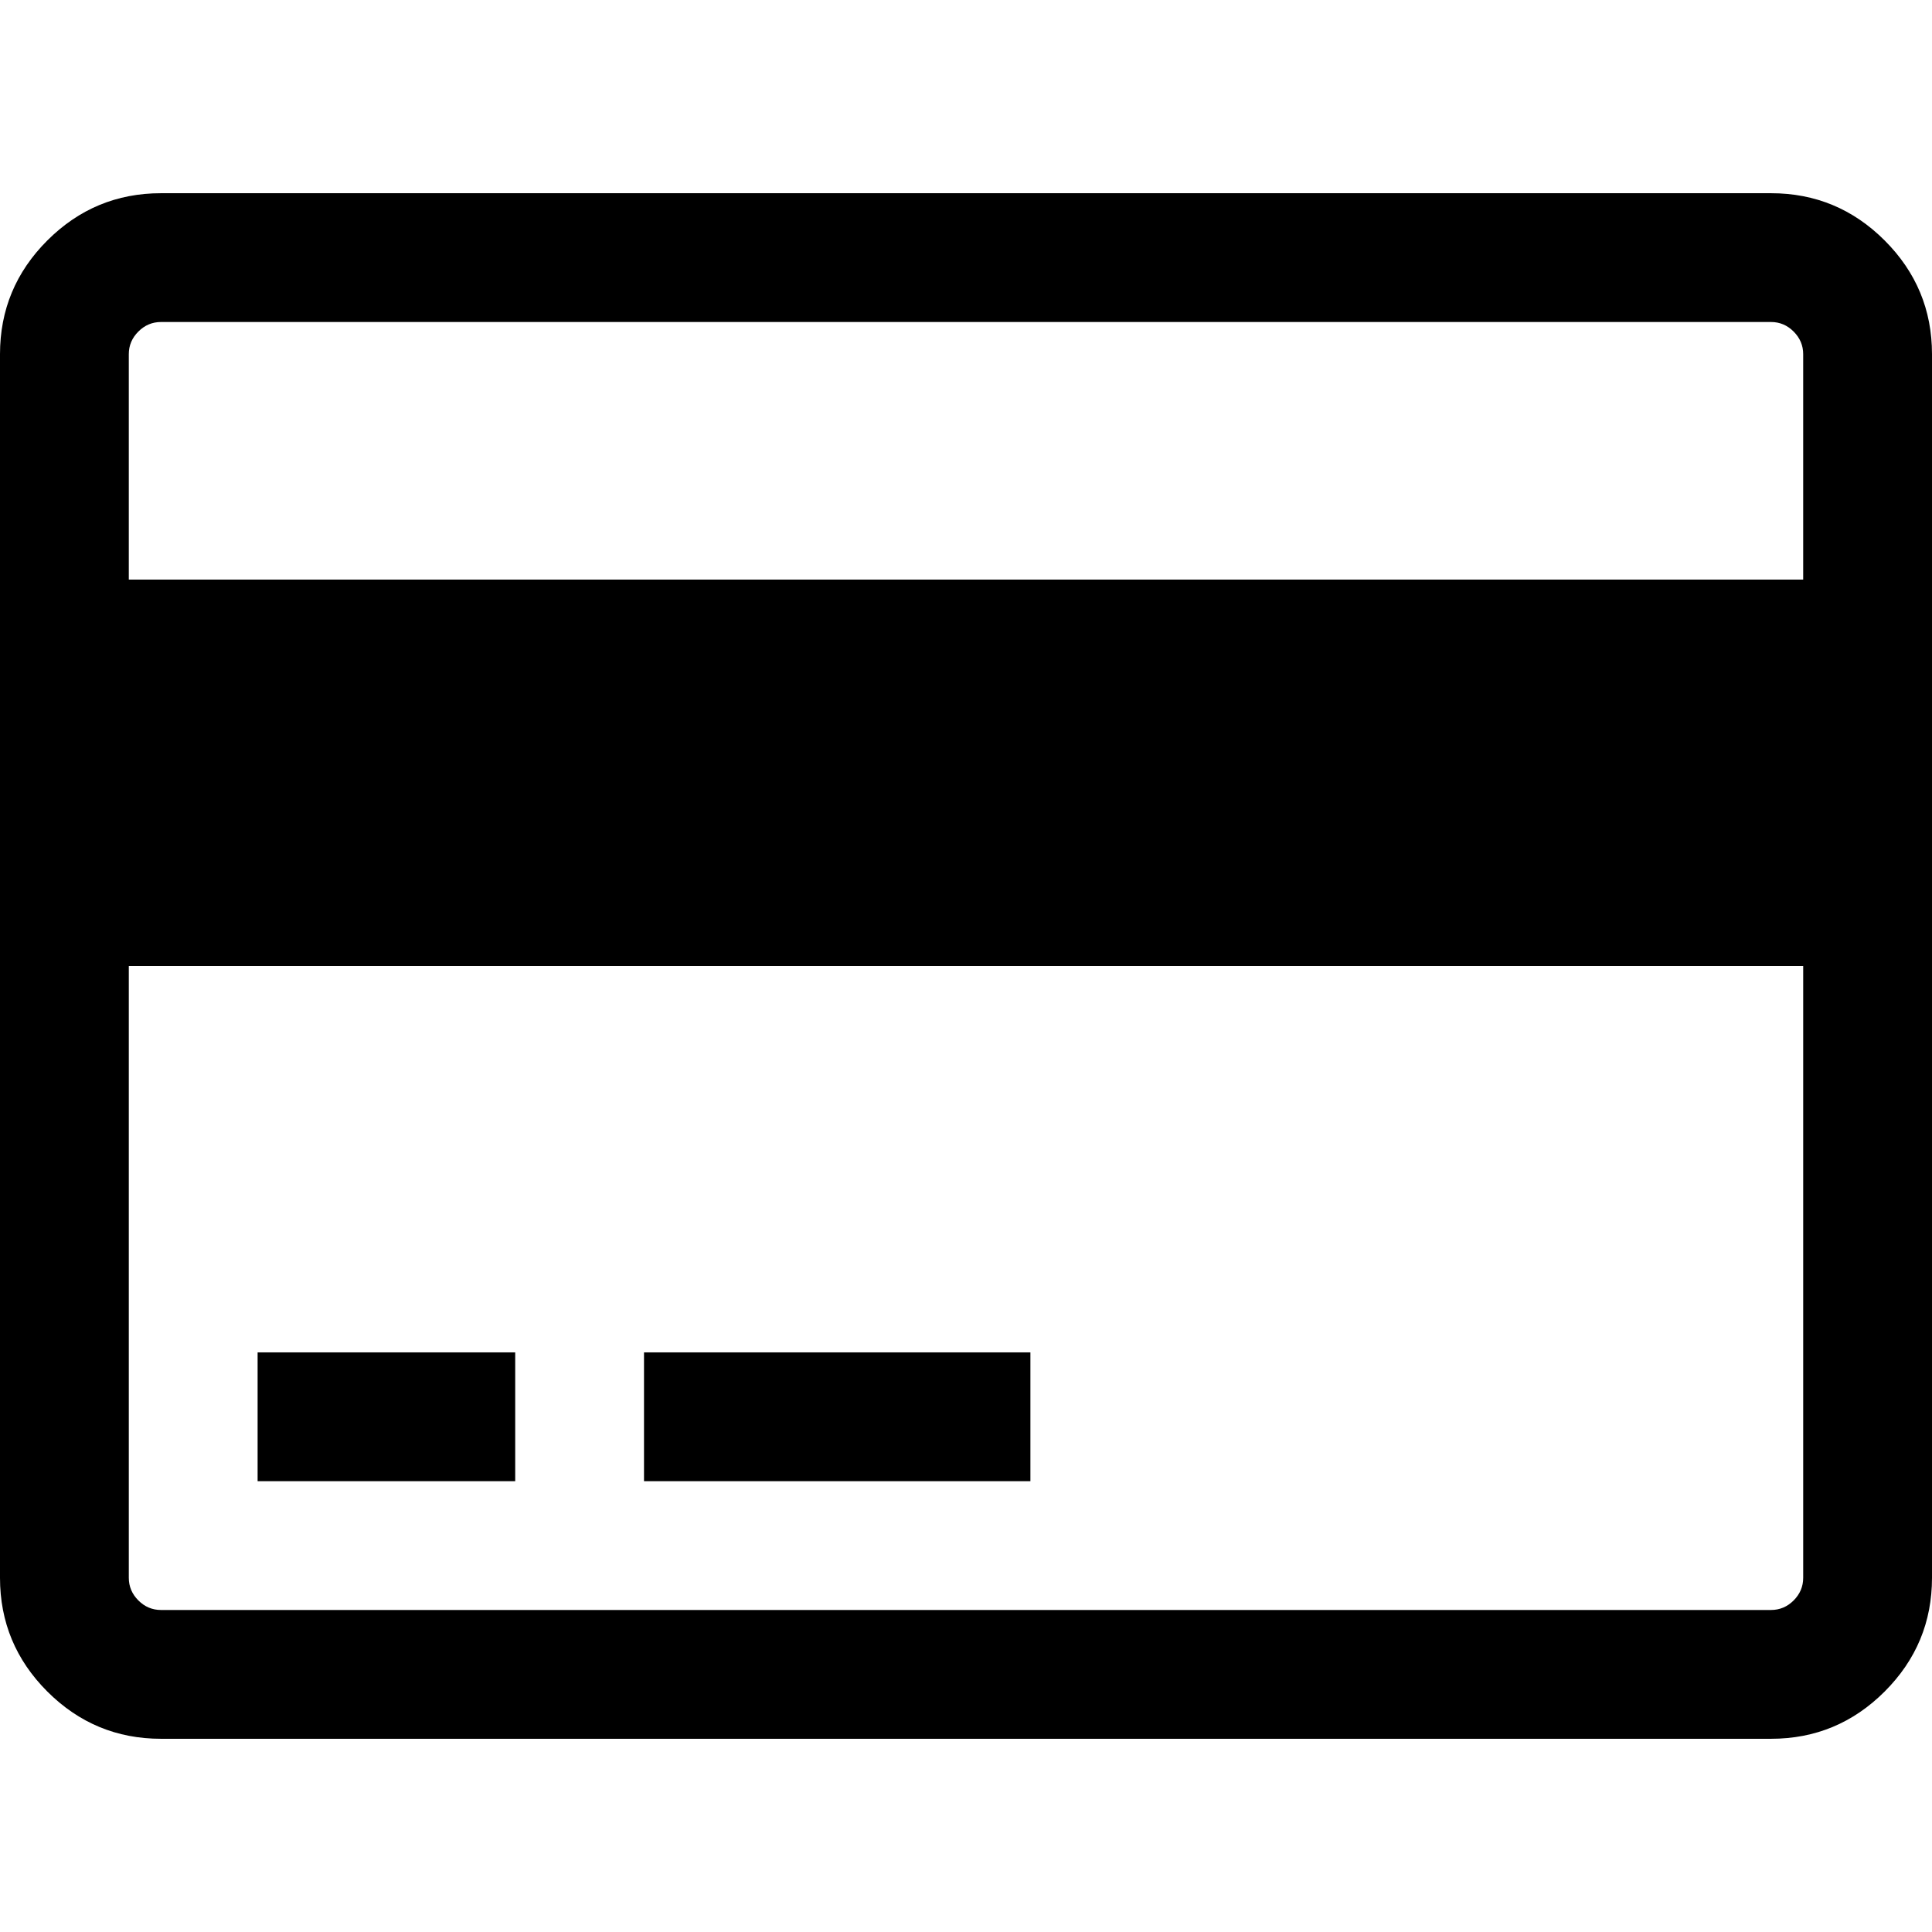
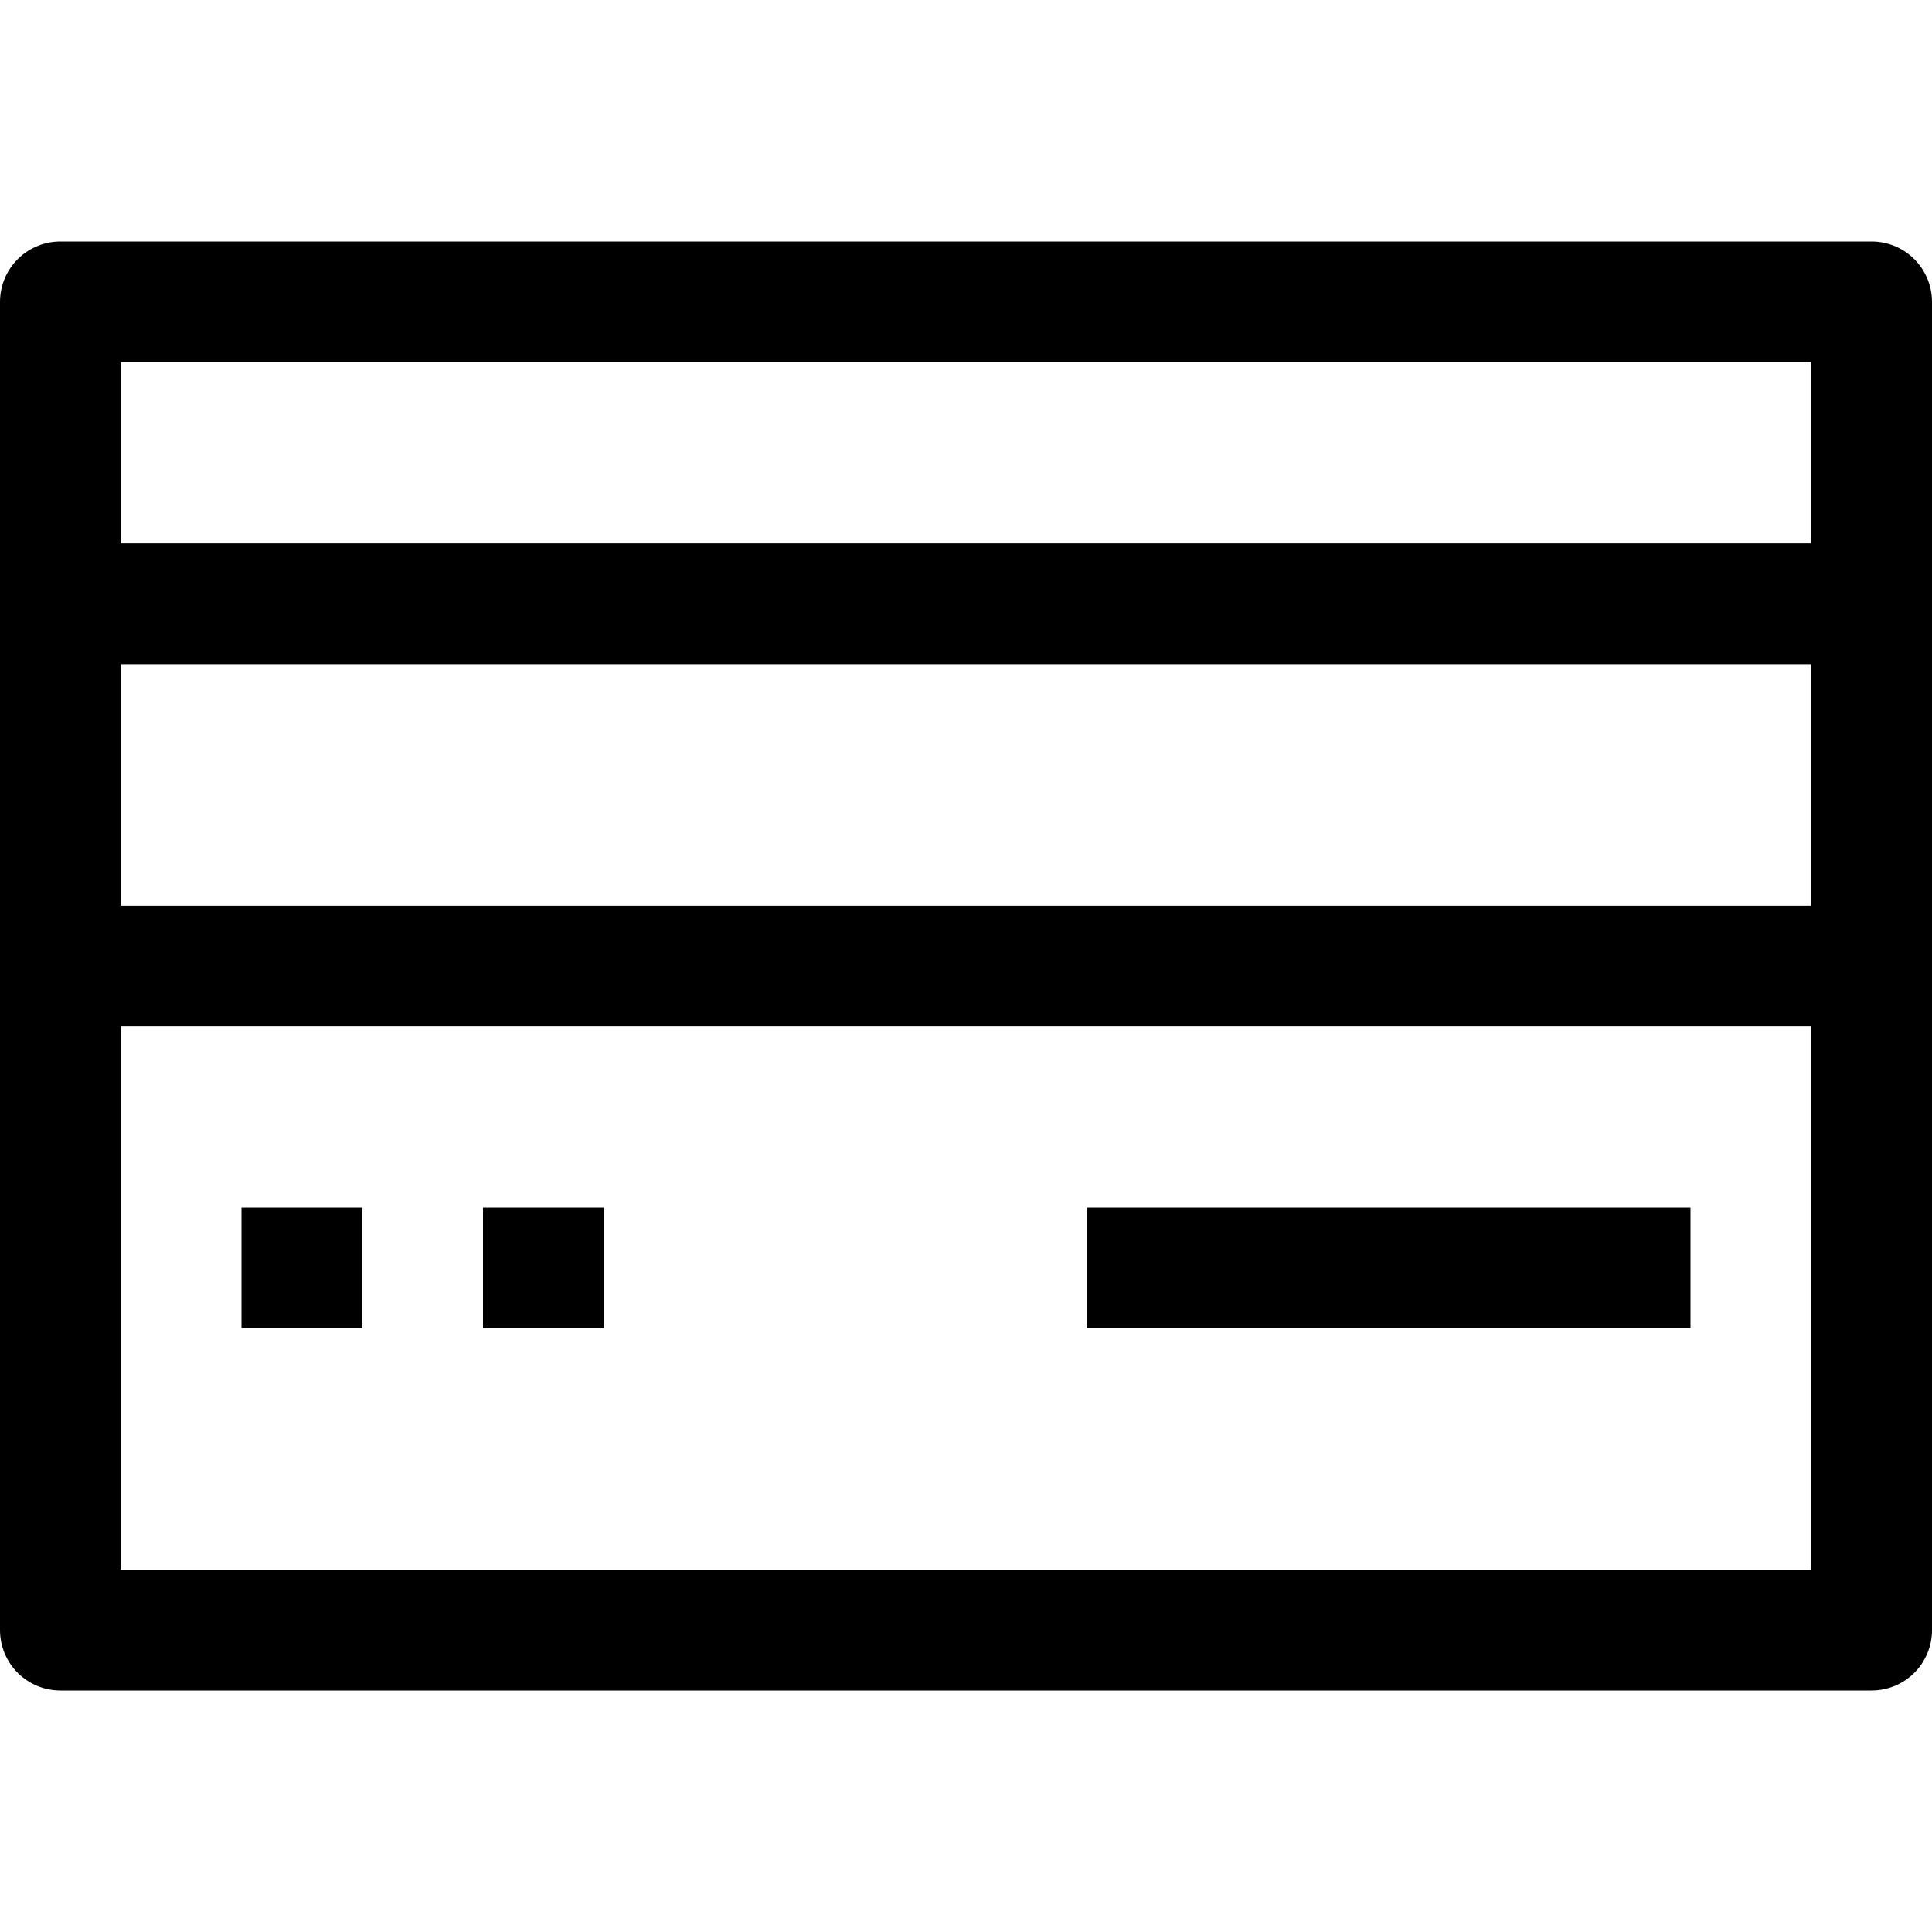
- <svg xmlns="http://www.w3.org/2000/svg" version="1.1" id="Capa_1" x="0px" y="0px" width="548.176px" height="548.176px" viewBox="0 0 548.176 548.176" style="enable-background:new 0 0 548.176 548.176;" xml:space="preserve">
-   <g>
-     <g>
-       <path d="M534.754,68.238c-8.945-8.945-19.698-13.417-32.258-13.417H45.681c-12.562,0-23.313,4.471-32.264,13.417    C4.471,77.185,0,87.936,0,100.499v347.173c0,12.566,4.471,23.318,13.417,32.264c8.951,8.946,19.702,13.419,32.264,13.419h456.815    c12.56,0,23.312-4.473,32.258-13.419c8.945-8.945,13.422-19.697,13.422-32.264V100.499    C548.176,87.936,543.699,77.185,534.754,68.238z M511.627,447.679c0,2.478-0.903,4.613-2.711,6.427    c-1.807,1.8-3.949,2.703-6.42,2.703H45.681c-2.473,0-4.615-0.903-6.423-2.71c-1.807-1.813-2.712-3.949-2.712-6.427V274.088    h475.082V447.679z M511.627,164.449H36.545v-63.954c0-2.474,0.902-4.611,2.712-6.423c1.809-1.803,3.951-2.708,6.423-2.708h456.815    c2.471,0,4.613,0.901,6.42,2.708c1.808,1.812,2.711,3.949,2.711,6.423V164.449L511.627,164.449z" />
-       <rect x="73.092" y="383.719" width="73.089" height="36.548" />
-       <rect x="182.728" y="383.719" width="109.634" height="36.548" />
-     </g>
+ <svg xmlns="http://www.w3.org/2000/svg" viewBox="0 0 32 32">
+   <defs>
+     <style>.cls-1{fill:none;stroke:#000;stroke-linejoin:round;stroke-width:2px;}</style>
+   </defs>
+   <g data-name="394-Credit Card" id="_394-Credit_Card">
+     <rect class="cls-1" height="22" width="30" x="1" y="5" />
+     <line class="cls-1" x1="1" x2="31" y1="10" y2="10" />
+     <line class="cls-1" x1="1" x2="31" y1="16" y2="16" />
+     <line class="cls-1" x1="18" x2="28" y1="21" y2="21" />
+     <line class="cls-1" x1="4" x2="6" y1="21" y2="21" />
+     <line class="cls-1" x1="8" x2="10" y1="21" y2="21" />
  </g>
-   <g>
- </g>
-   <g>
- </g>
-   <g>
- </g>
-   <g>
- </g>
-   <g>
- </g>
-   <g>
- </g>
-   <g>
- </g>
-   <g>
- </g>
-   <g>
- </g>
-   <g>
- </g>
-   <g>
- </g>
-   <g>
- </g>
-   <g>
- </g>
-   <g>
- </g>
-   <g>
- </g>
</svg>
